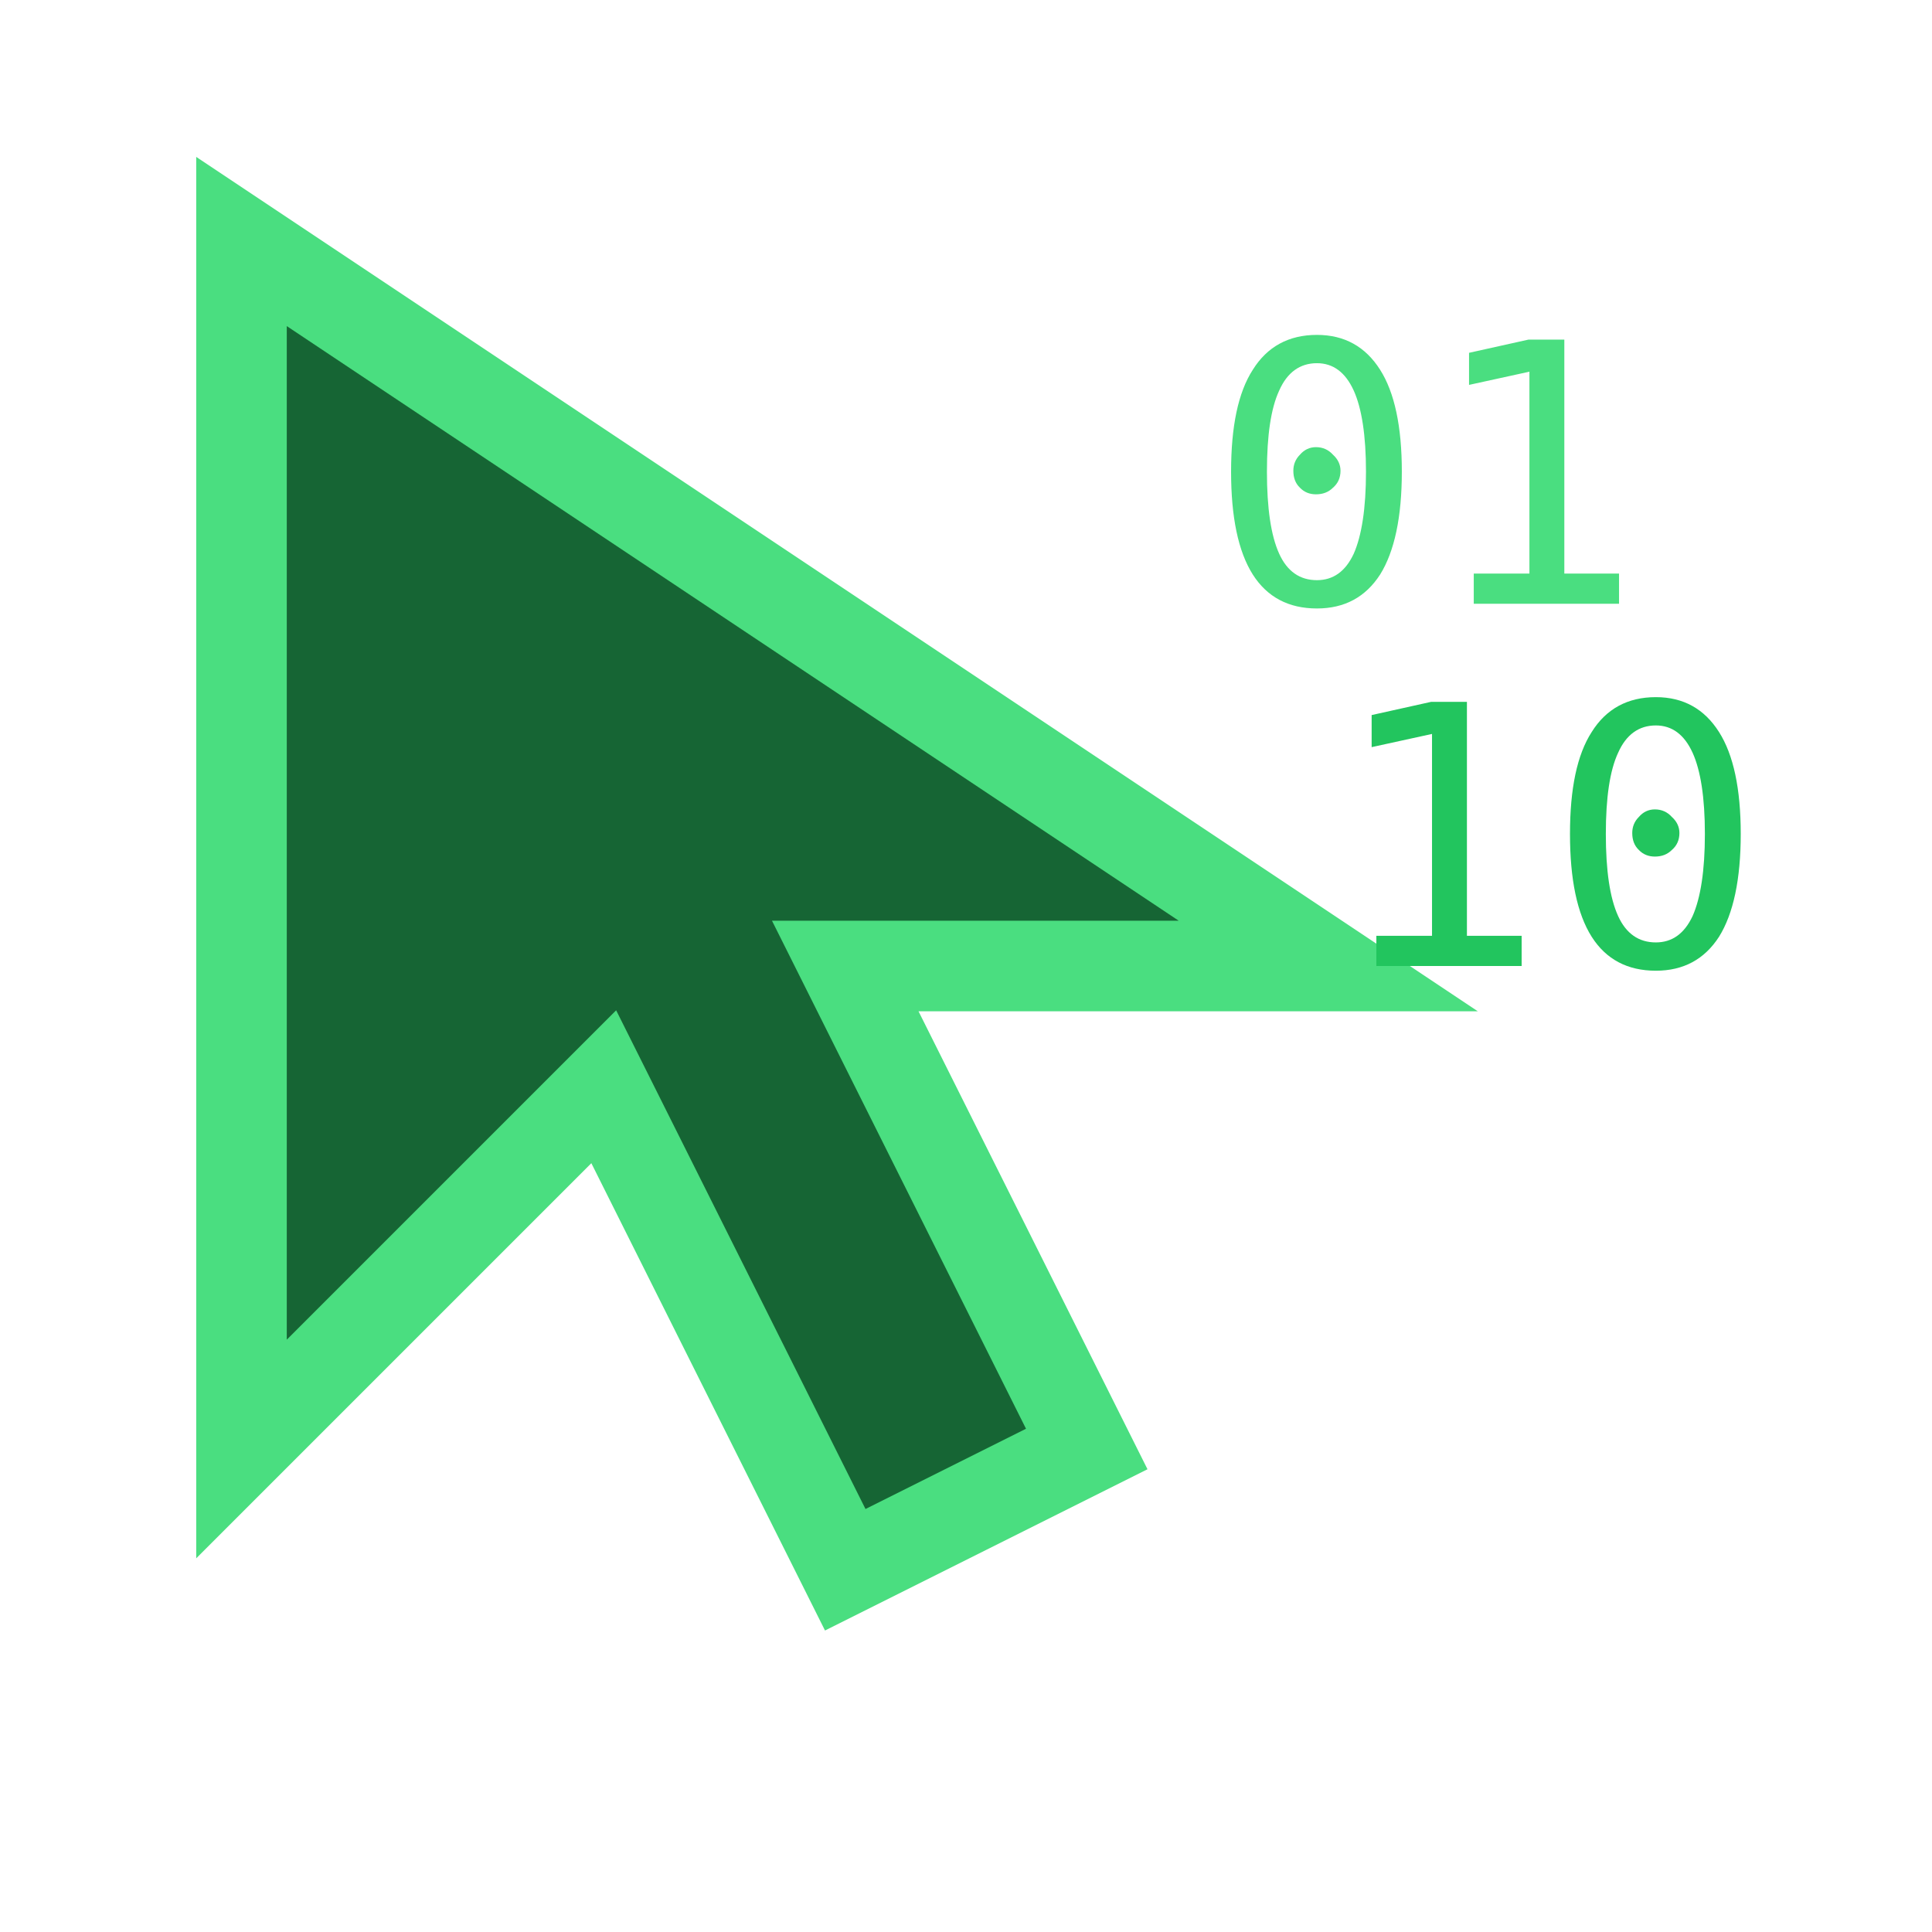
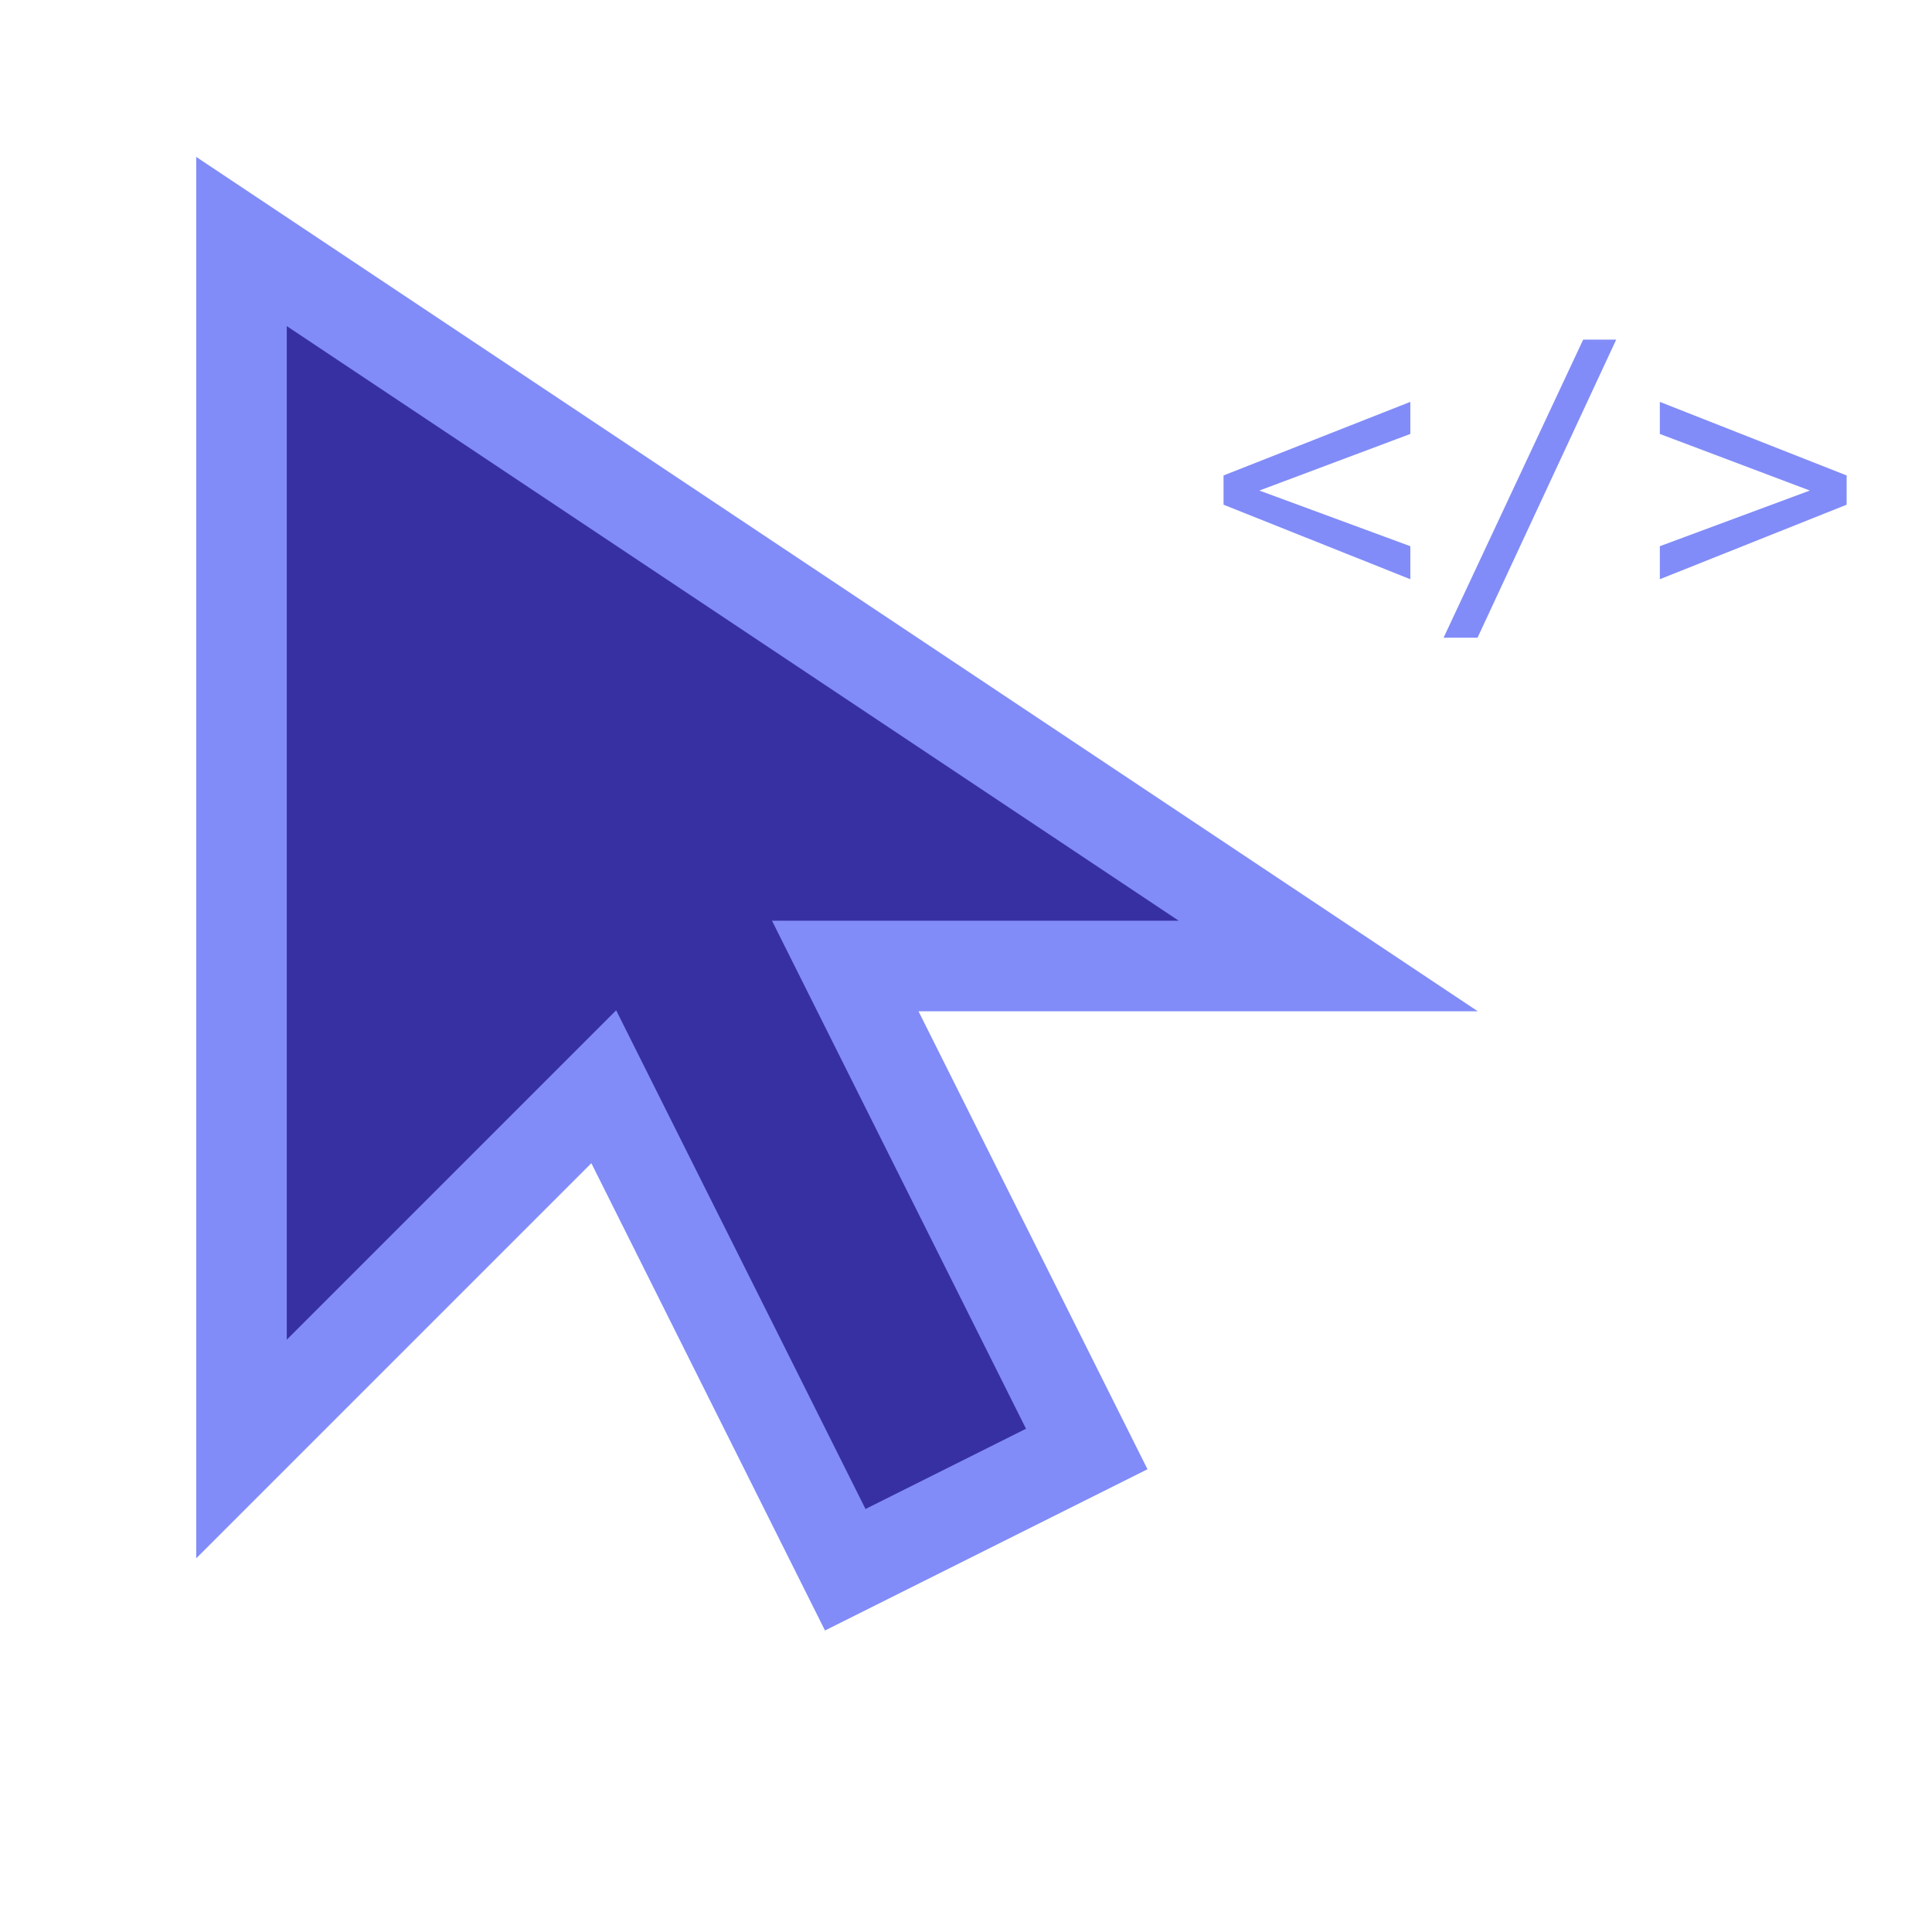
<svg xmlns="http://www.w3.org/2000/svg" width="32" height="32" viewBox="0 0 32 32">
-   <path d="M4 4L4 24L10 18L14 26L18 24L14 16L22 16L4 4Z" fill="#166534" stroke="#4ade80" stroke-width="1.5" />
-   <text x="20" y="10" font-family="monospace" font-size="6" fill="#4ade80">01</text>
-   <text x="22" y="16" font-family="monospace" font-size="6" fill="#22c55e">10</text>
+   <path d="M4 4L4 24L10 18L14 26L18 24L14 16L22 16L4 4Z" fill="#3730a3" stroke="#818cf8" stroke-width="1.5" />
+   <text x="20" y="10" font-family="monospace" font-size="6" fill="#818cf8">&lt;/&gt;</text>
</svg>
